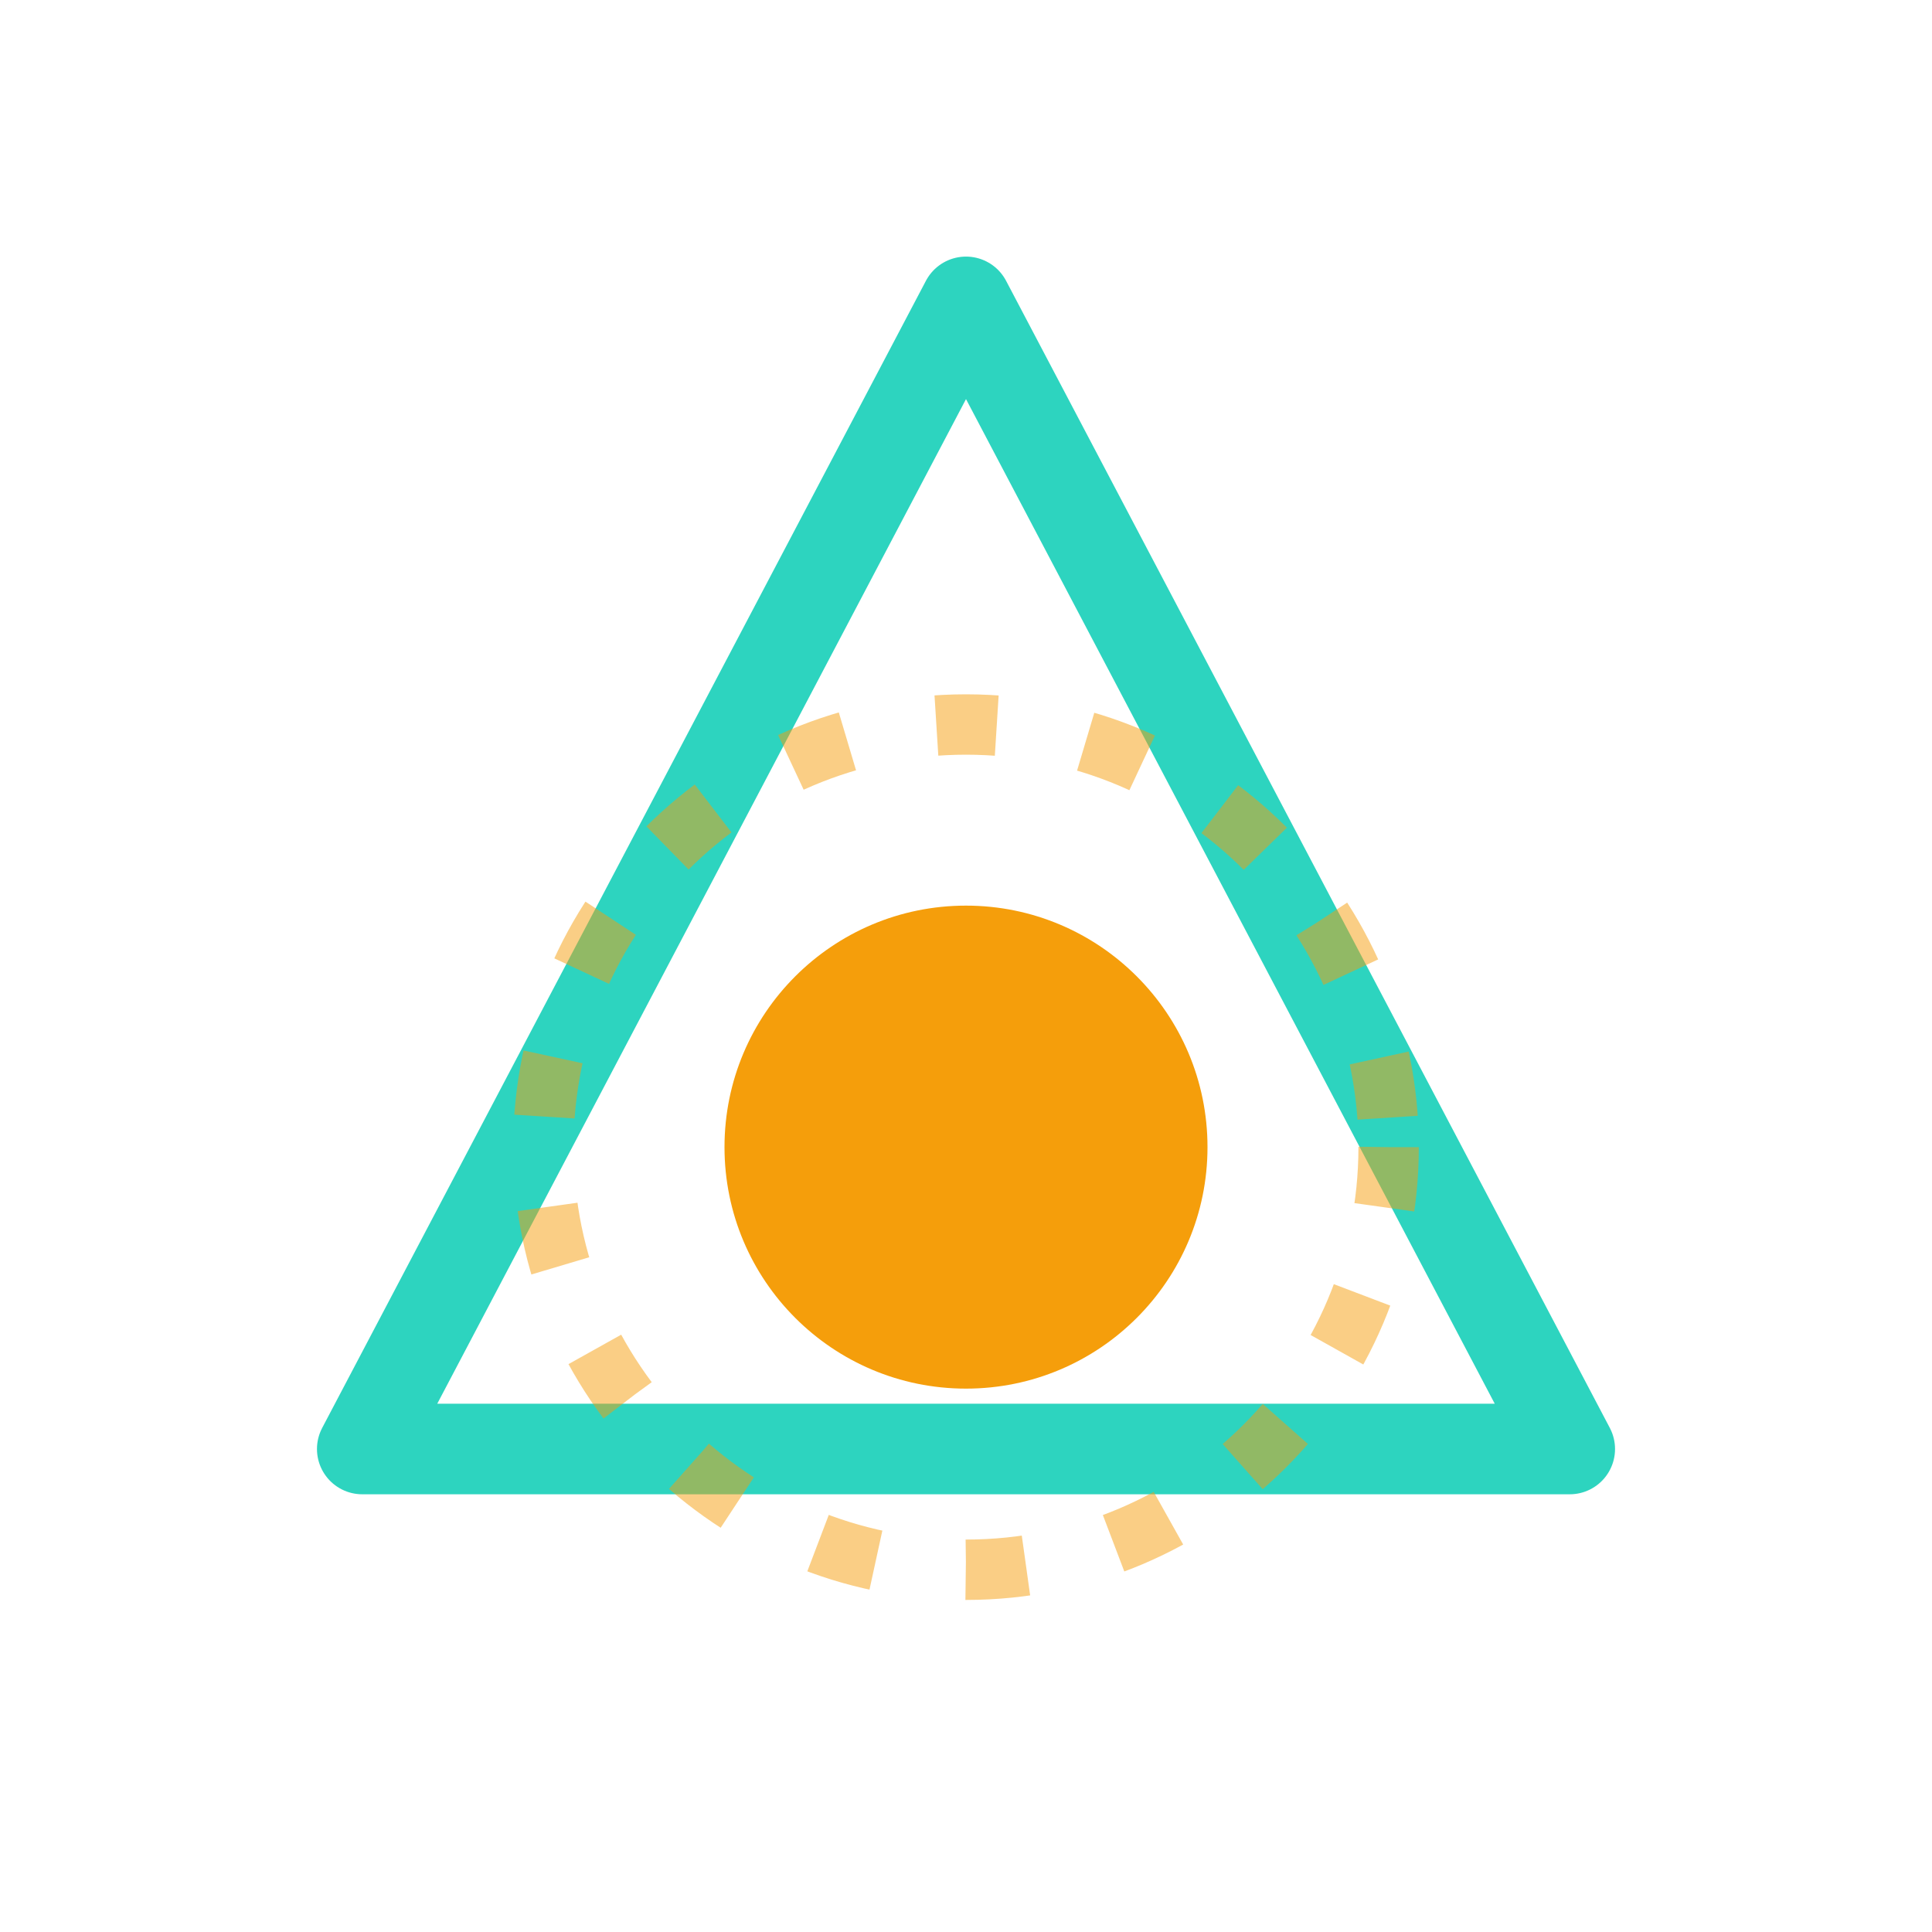
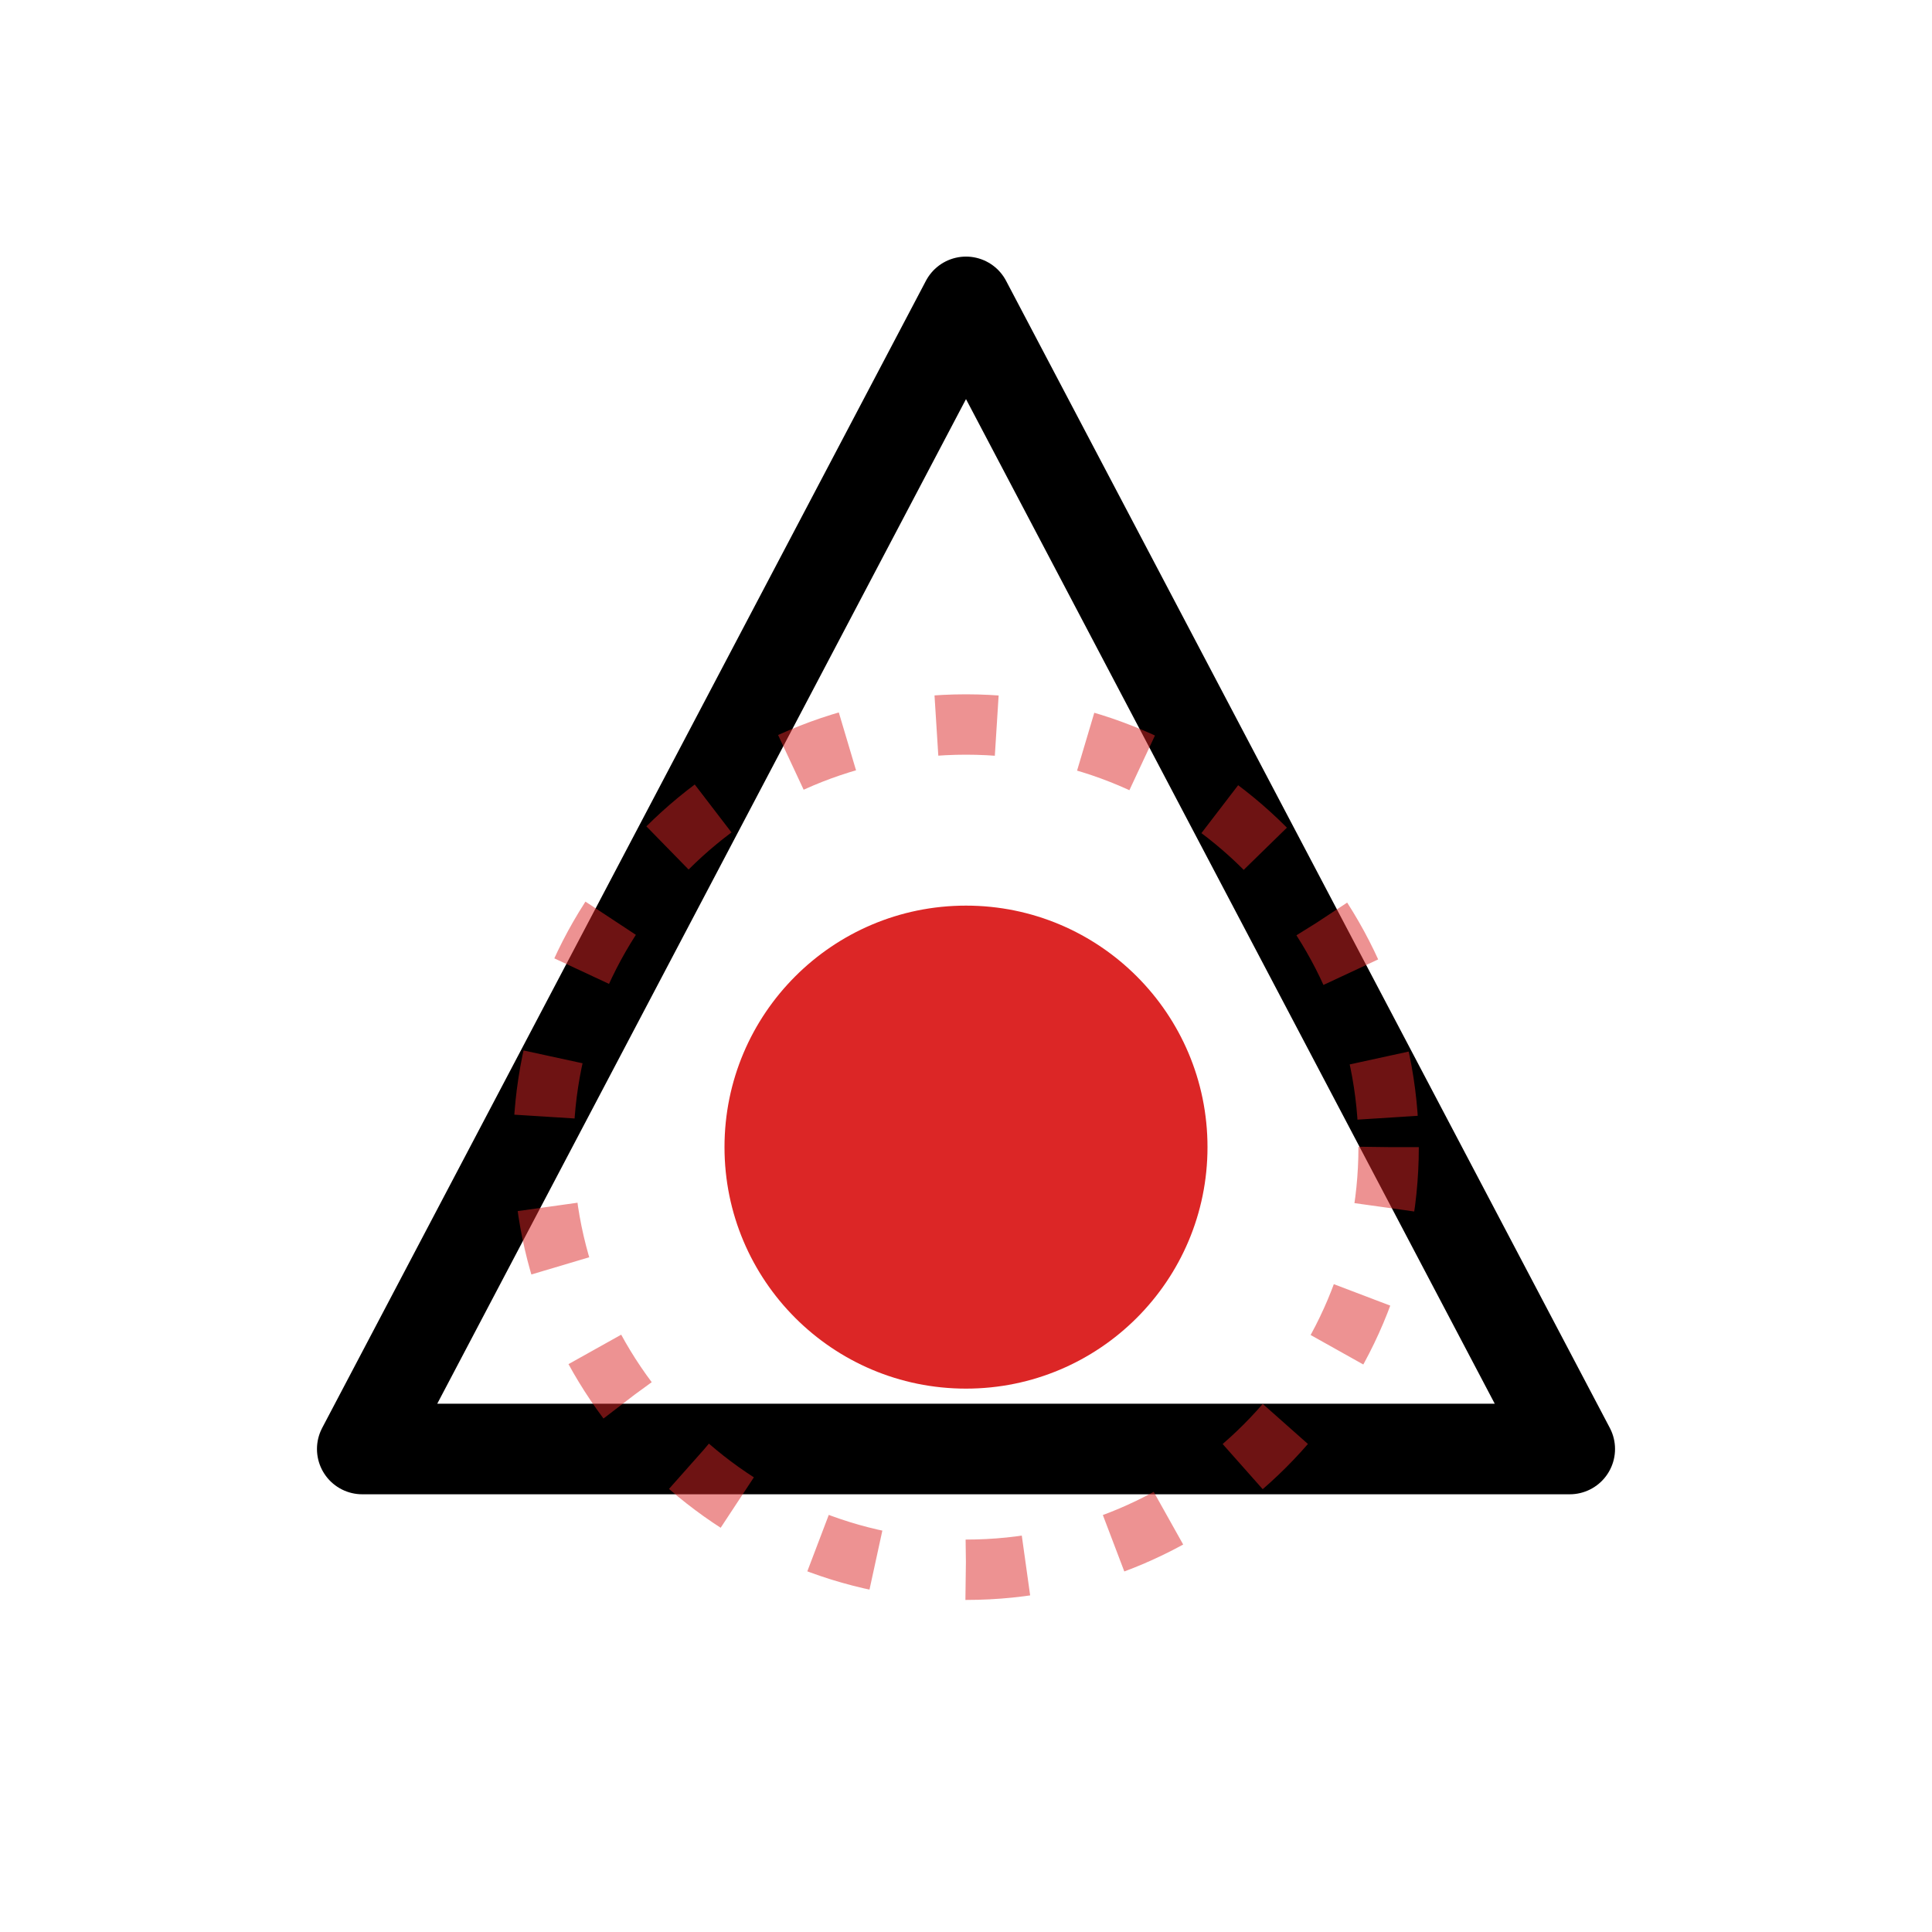
<svg xmlns="http://www.w3.org/2000/svg" viewBox="0 0 64 64">
-   <path d="M32 10 L52 48 H12 Z" fill="none" stroke="#2dd4bf" stroke-width="3" stroke-linejoin="round" />
-   <circle cx="32" cy="38" r="8" fill="#f59e0b" />
-   <circle cx="32" cy="38" r="14" fill="none" stroke="#f59e0b" stroke-width="2" opacity="0.5" stroke-dasharray="2 3" />
+   <path d="M32 10 L52 48 H12 Z" fill="none" stroke="#000000" stroke-width="3" stroke-linejoin="round" />
+   <circle cx="32" cy="38" r="8" fill="#dc2626" />
+   <circle cx="32" cy="38" r="14" fill="none" stroke="#dc2626" stroke-width="2" opacity="0.5" stroke-dasharray="2 3" />
</svg>
